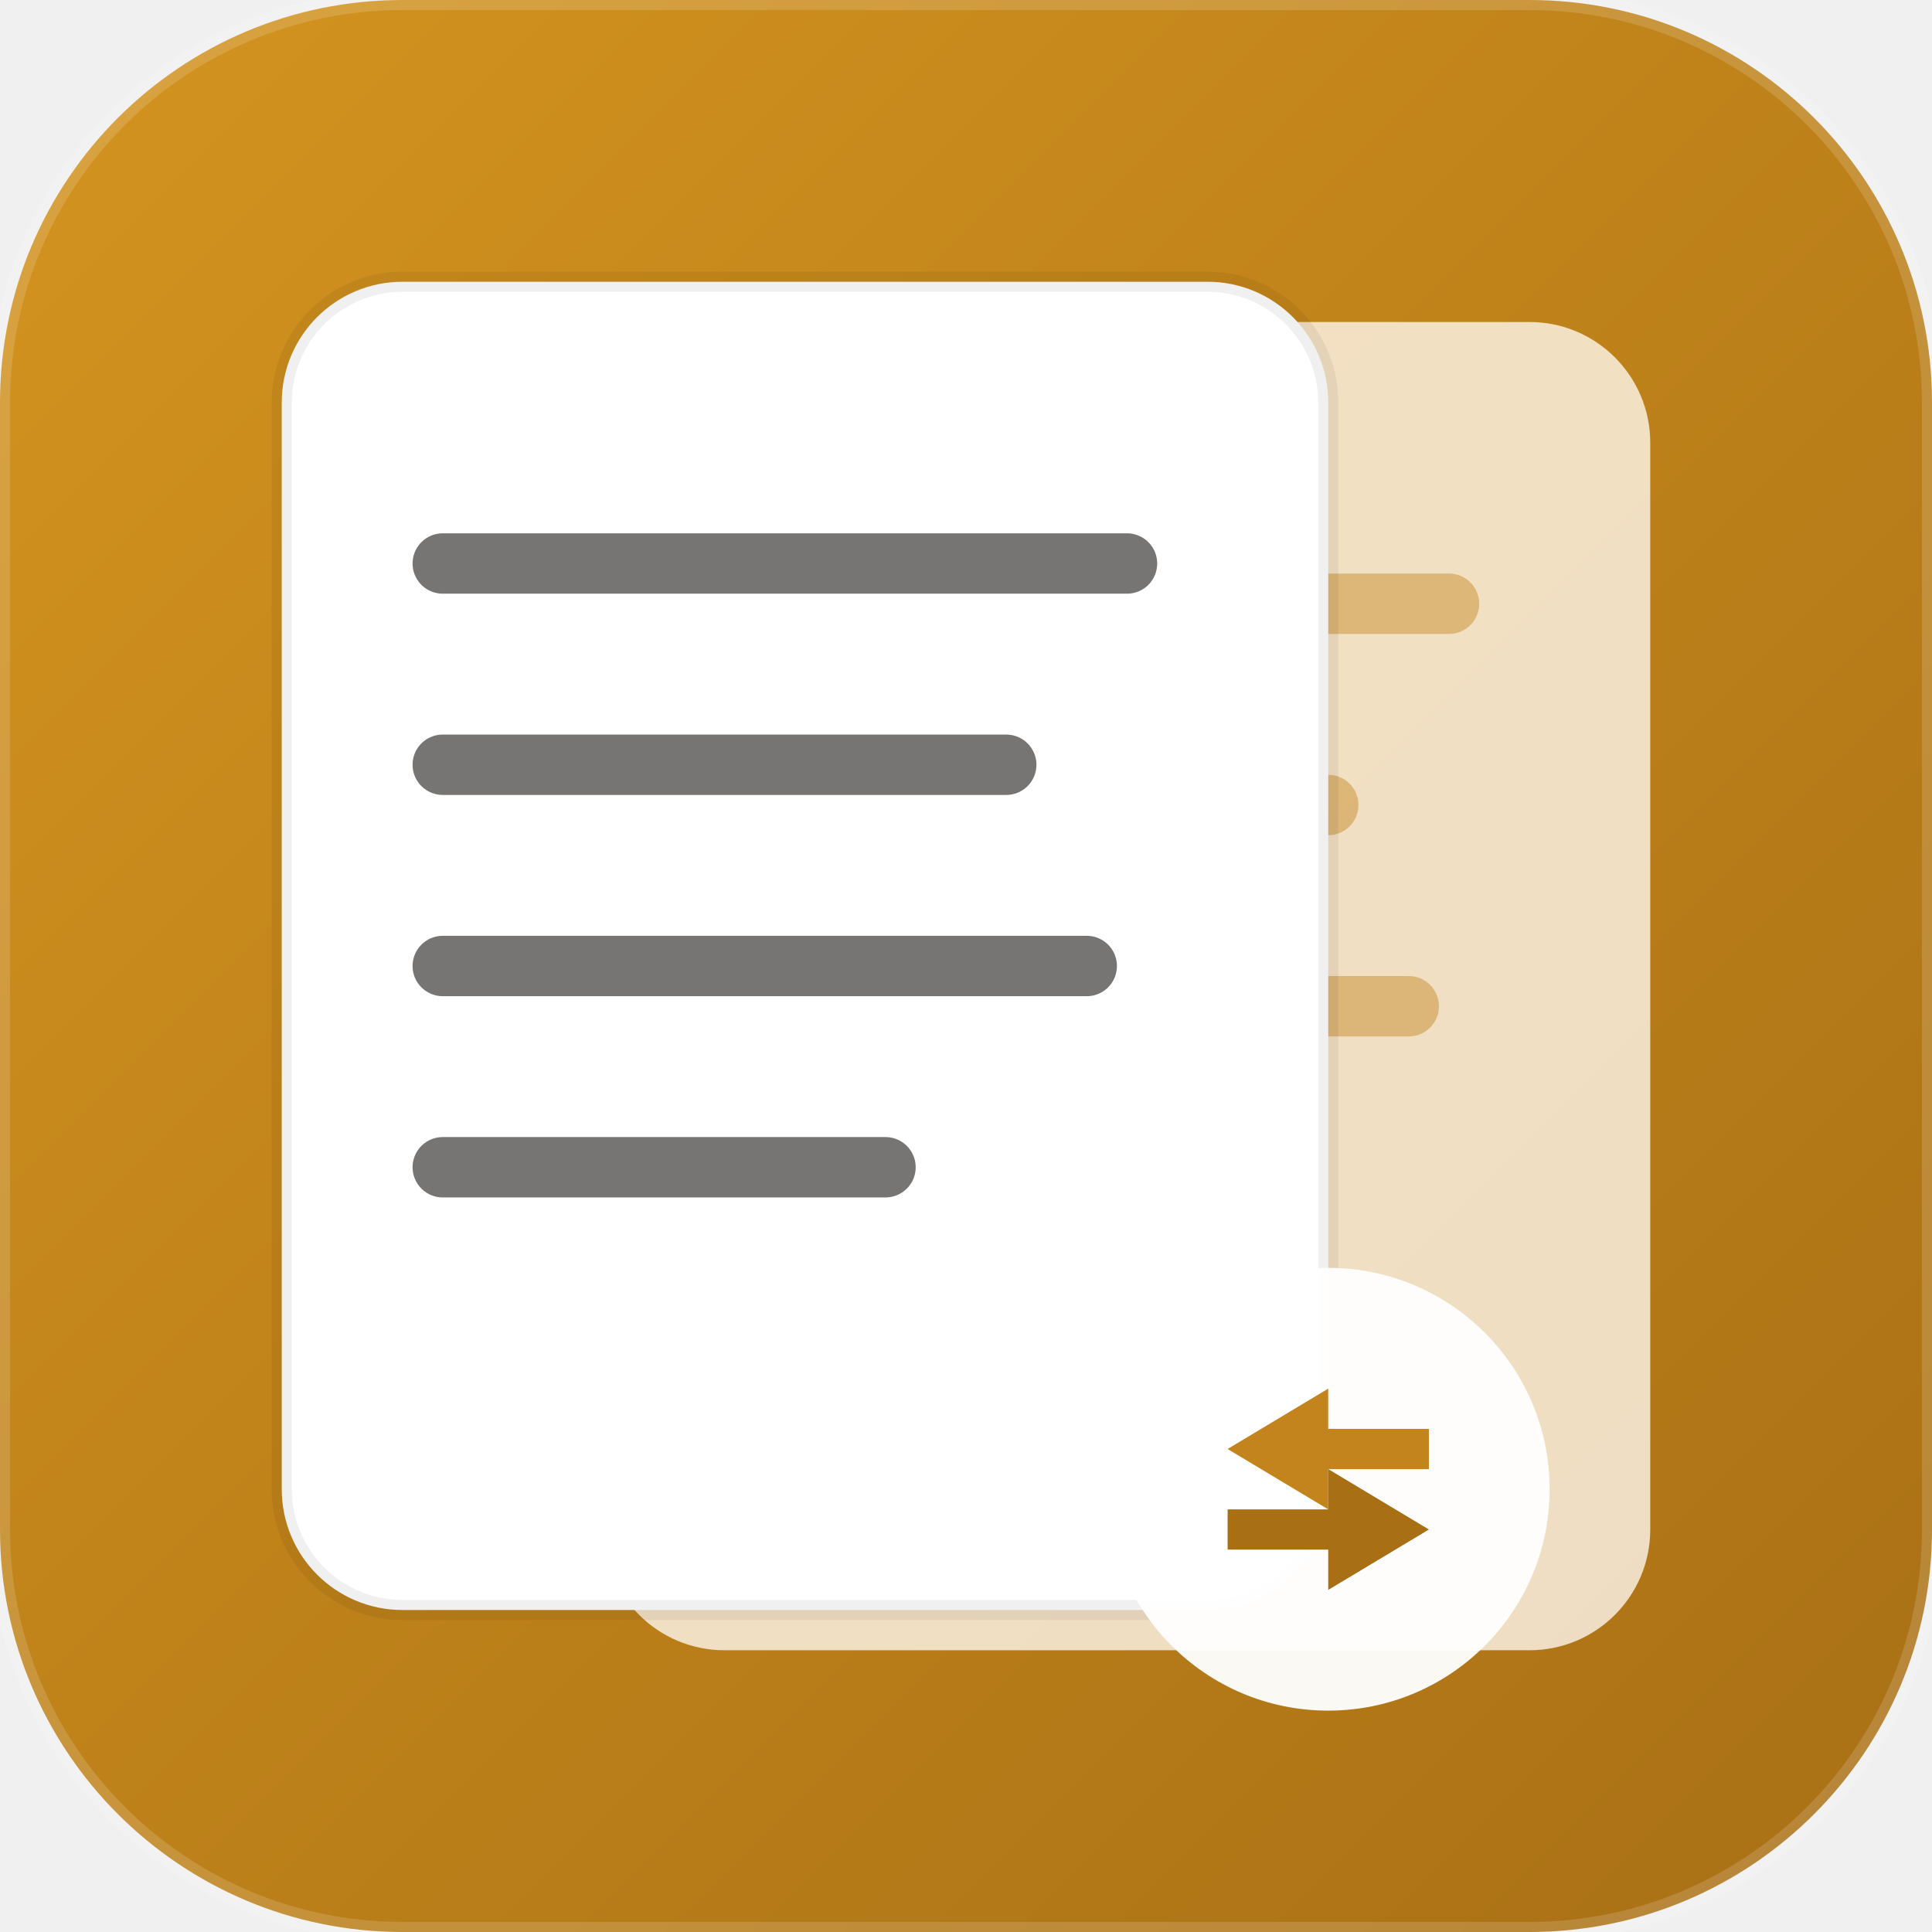
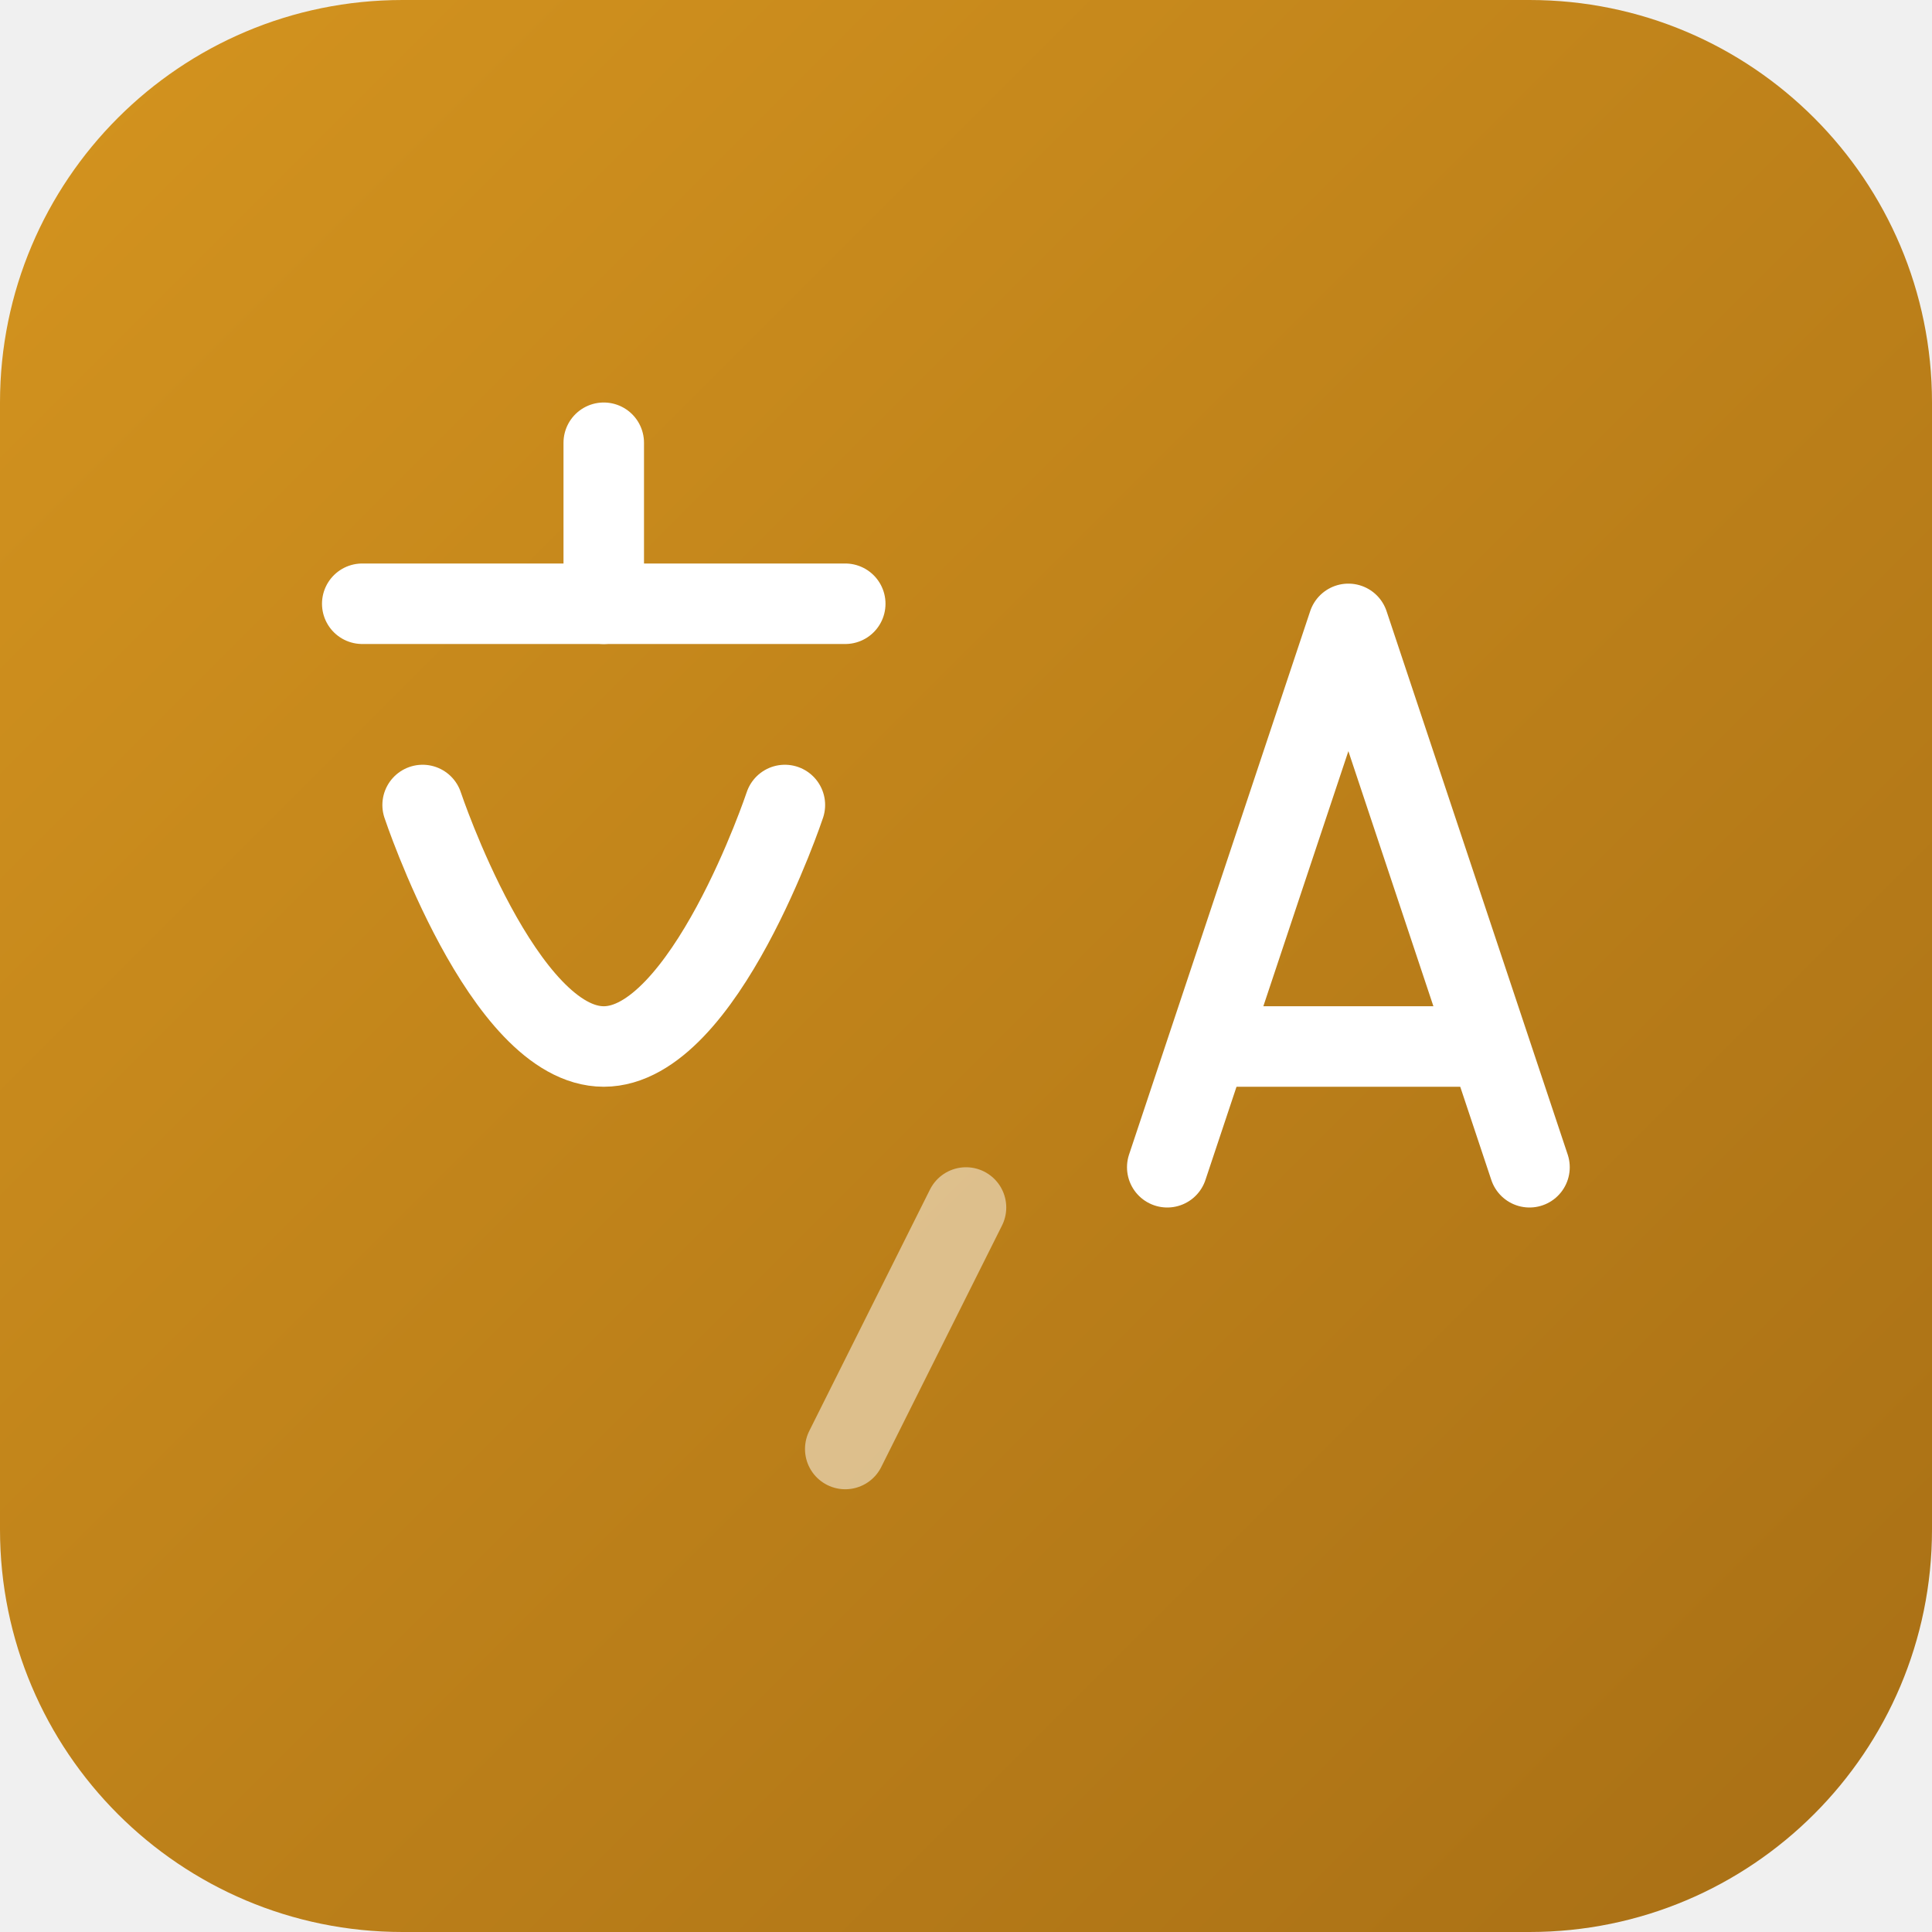
<svg xmlns="http://www.w3.org/2000/svg" width="48" height="48" viewBox="0 0 48 48">
  <defs>
    <linearGradient id="bg" x1="0" y1="0" x2="1" y2="1">
      <stop offset="0%" stop-color="#D4941F" />
      <stop offset="100%" stop-color="#A86F15" />
    </linearGradient>
  </defs>
  <rect width="48" height="48" rx="10" fill="url(#bg)" />
-   <rect width="48" height="48" rx="10" fill="none" stroke="rgba(255,255,255,0.15)" stroke-width="0.5" />
-   <rect x="15" y="8" width="26" height="33" rx="3" fill="#FFF8ED" opacity="0.8" />
-   <line x1="19" y1="15" x2="36" y2="15" stroke="#C4841D" stroke-width="1.5" stroke-linecap="round" opacity="0.45" />
-   <line x1="19" y1="20" x2="33" y2="20" stroke="#C4841D" stroke-width="1.5" stroke-linecap="round" opacity="0.45" />
-   <line x1="19" y1="25" x2="35" y2="25" stroke="#C4841D" stroke-width="1.5" stroke-linecap="round" opacity="0.45" />
-   <line x1="19" y1="30" x2="30" y2="30" stroke="#C4841D" stroke-width="1.5" stroke-linecap="round" opacity="0.45" />
-   <rect x="7" y="7" width="26" height="33" rx="3" fill="white" />
-   <rect x="7" y="7" width="26" height="33" rx="3" fill="none" stroke="rgba(0,0,0,0.06)" stroke-width="0.5" />
-   <line x1="11" y1="14" x2="28" y2="14" stroke="#2D2B29" stroke-width="1.5" stroke-linecap="round" opacity="0.65" />
-   <line x1="11" y1="19" x2="25" y2="19" stroke="#2D2B29" stroke-width="1.5" stroke-linecap="round" opacity="0.65" />
-   <line x1="11" y1="24" x2="27" y2="24" stroke="#2D2B29" stroke-width="1.5" stroke-linecap="round" opacity="0.65" />
-   <line x1="11" y1="29" x2="22" y2="29" stroke="#2D2B29" stroke-width="1.5" stroke-linecap="round" opacity="0.65" />
-   <circle cx="33" cy="37" r="5.5" fill="white" opacity="0.95" />
-   <path d="M30.5 36l2.5-1.5v1h2.5v1H33v1z" fill="#C4841D" />
-   <path d="M35.5 38l-2.5 1.5v-1h-2.5v-1H33v-1z" fill="#A86F15" />
+   <g stroke="white" stroke-width="2" stroke-linecap="round" stroke-linejoin="round" fill="none">
+     <path d="M9 15h12" />
+     <path d="M15 11v4" />
+     <path d="M10.5 20c0 0 2 6 4.5 6s4.5-6 4.5-6" />
+     <path d="M24 30l-3 6" opacity="0.5" />
+     <path d="M29 29l4.5-13.5L38 29" />
+     <path d="M30.5 26h6" />
+   </g>
</svg>
